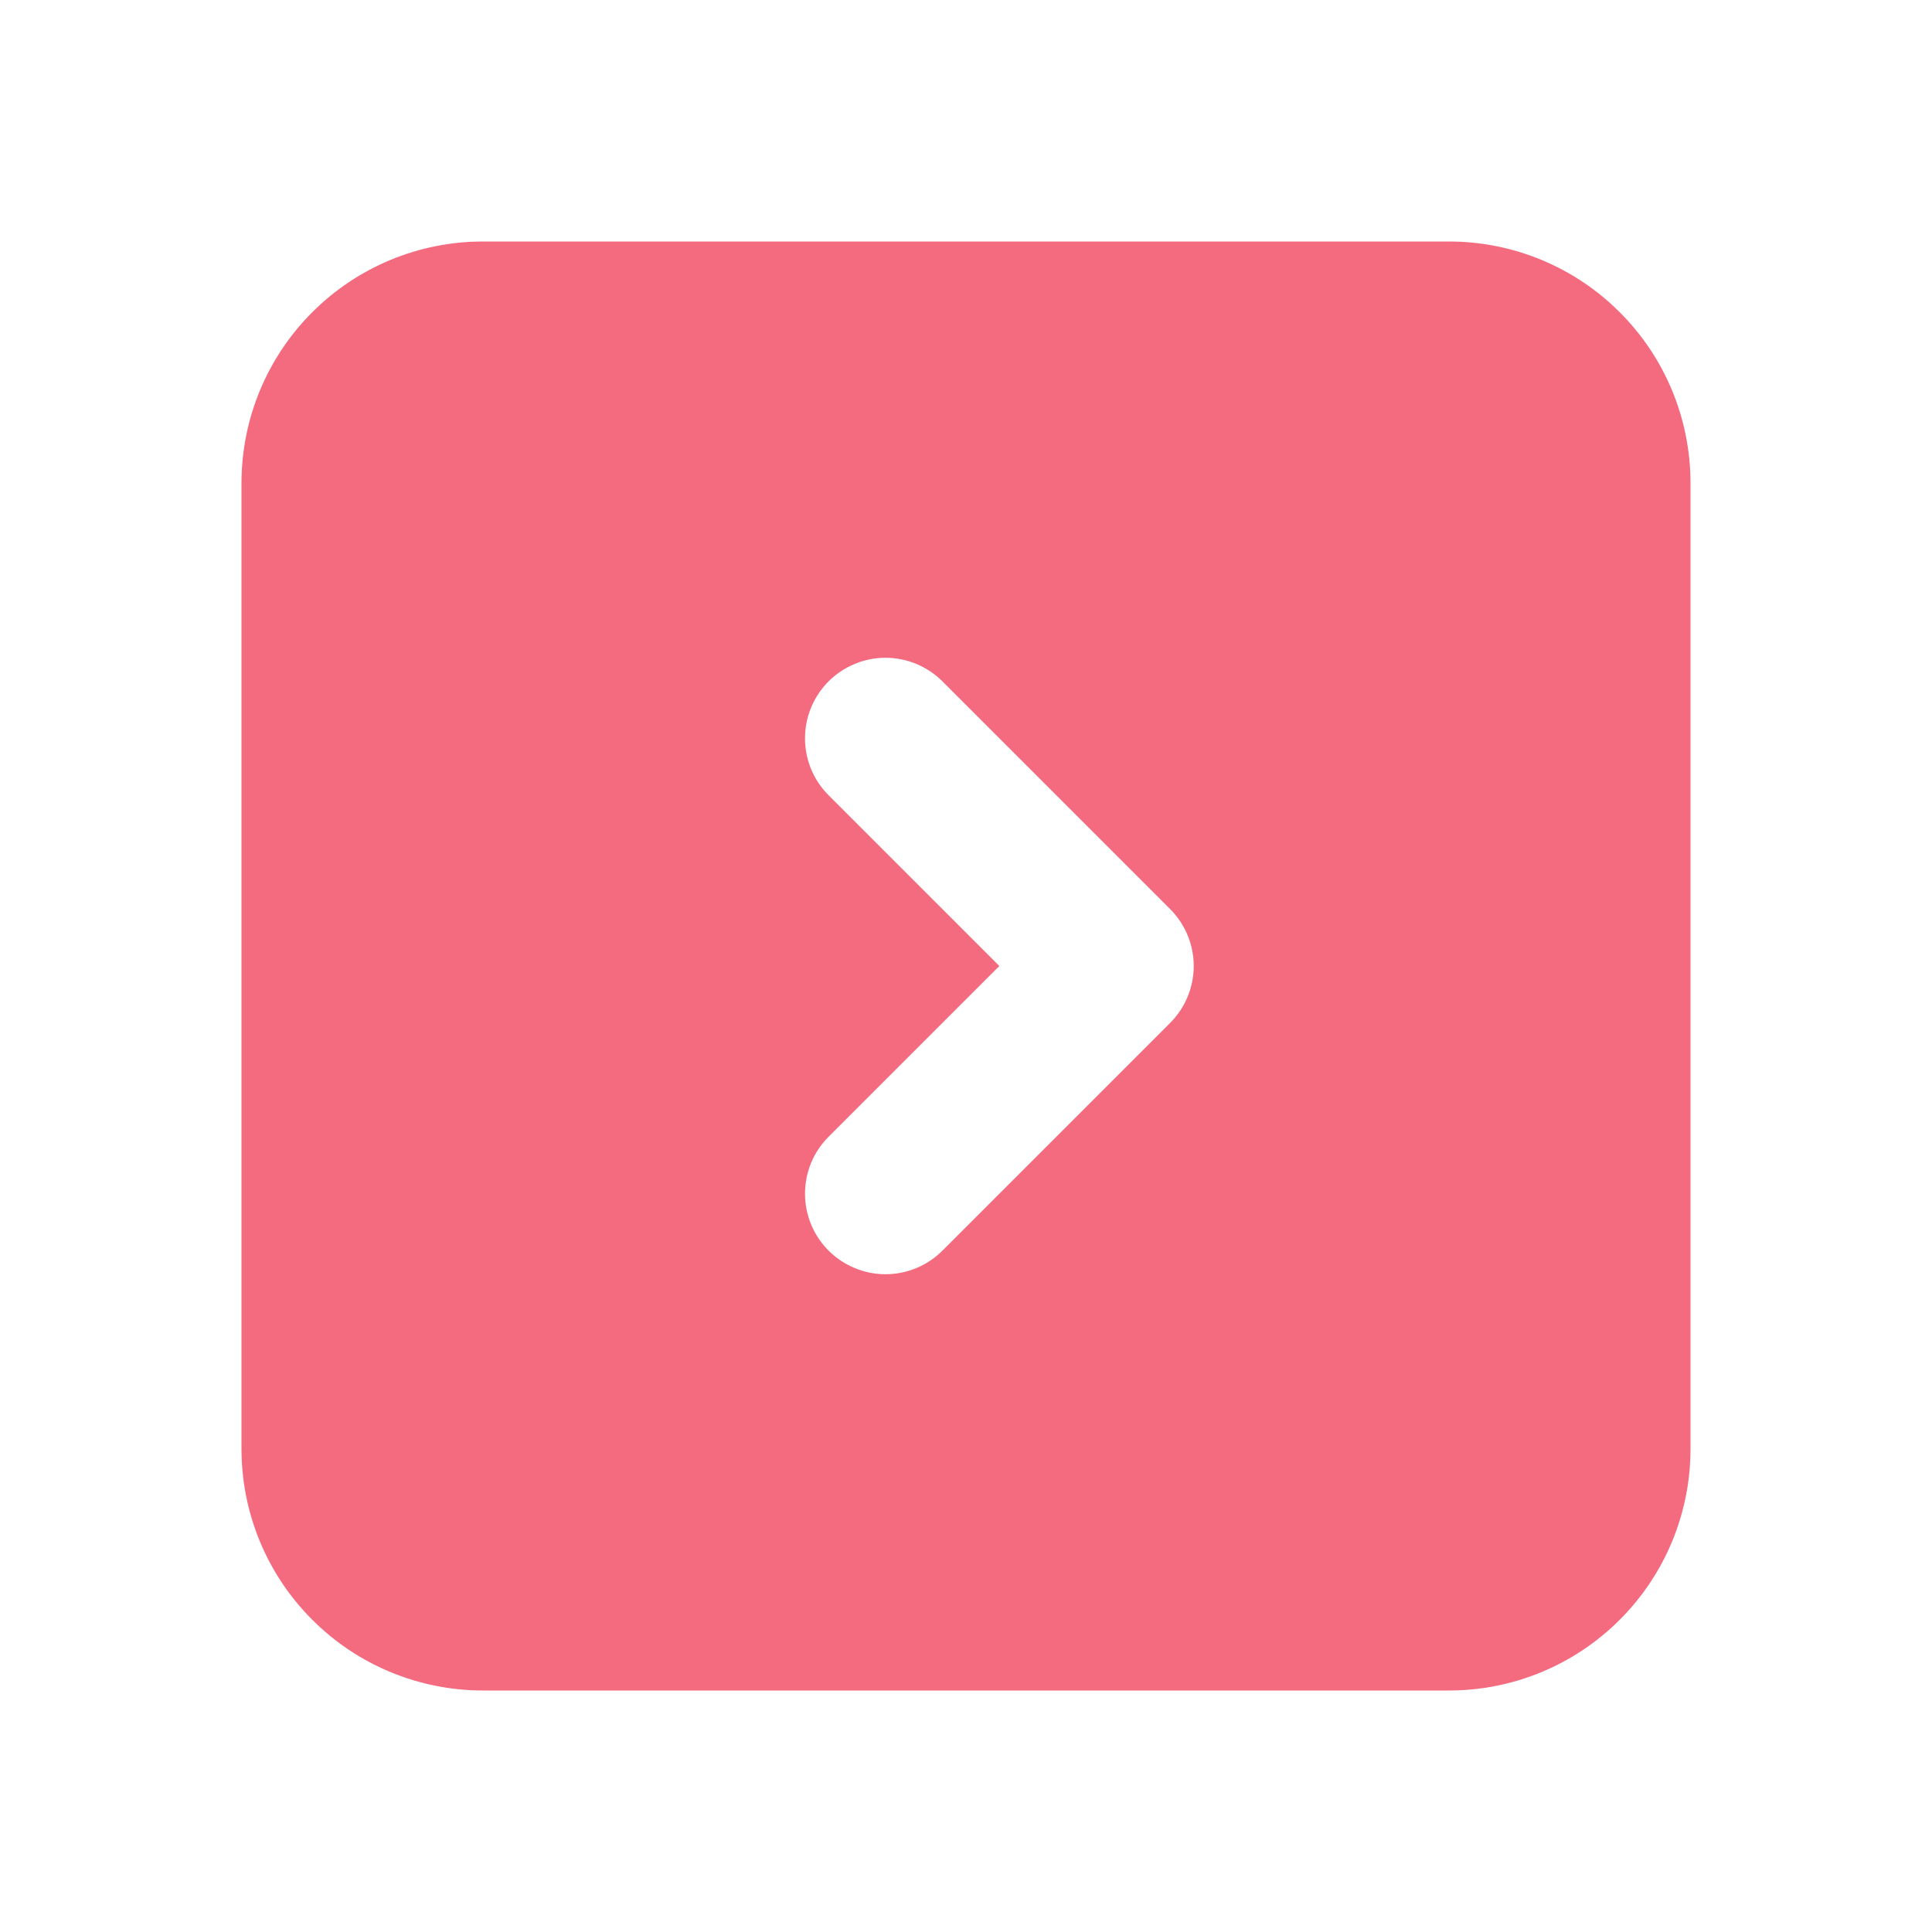
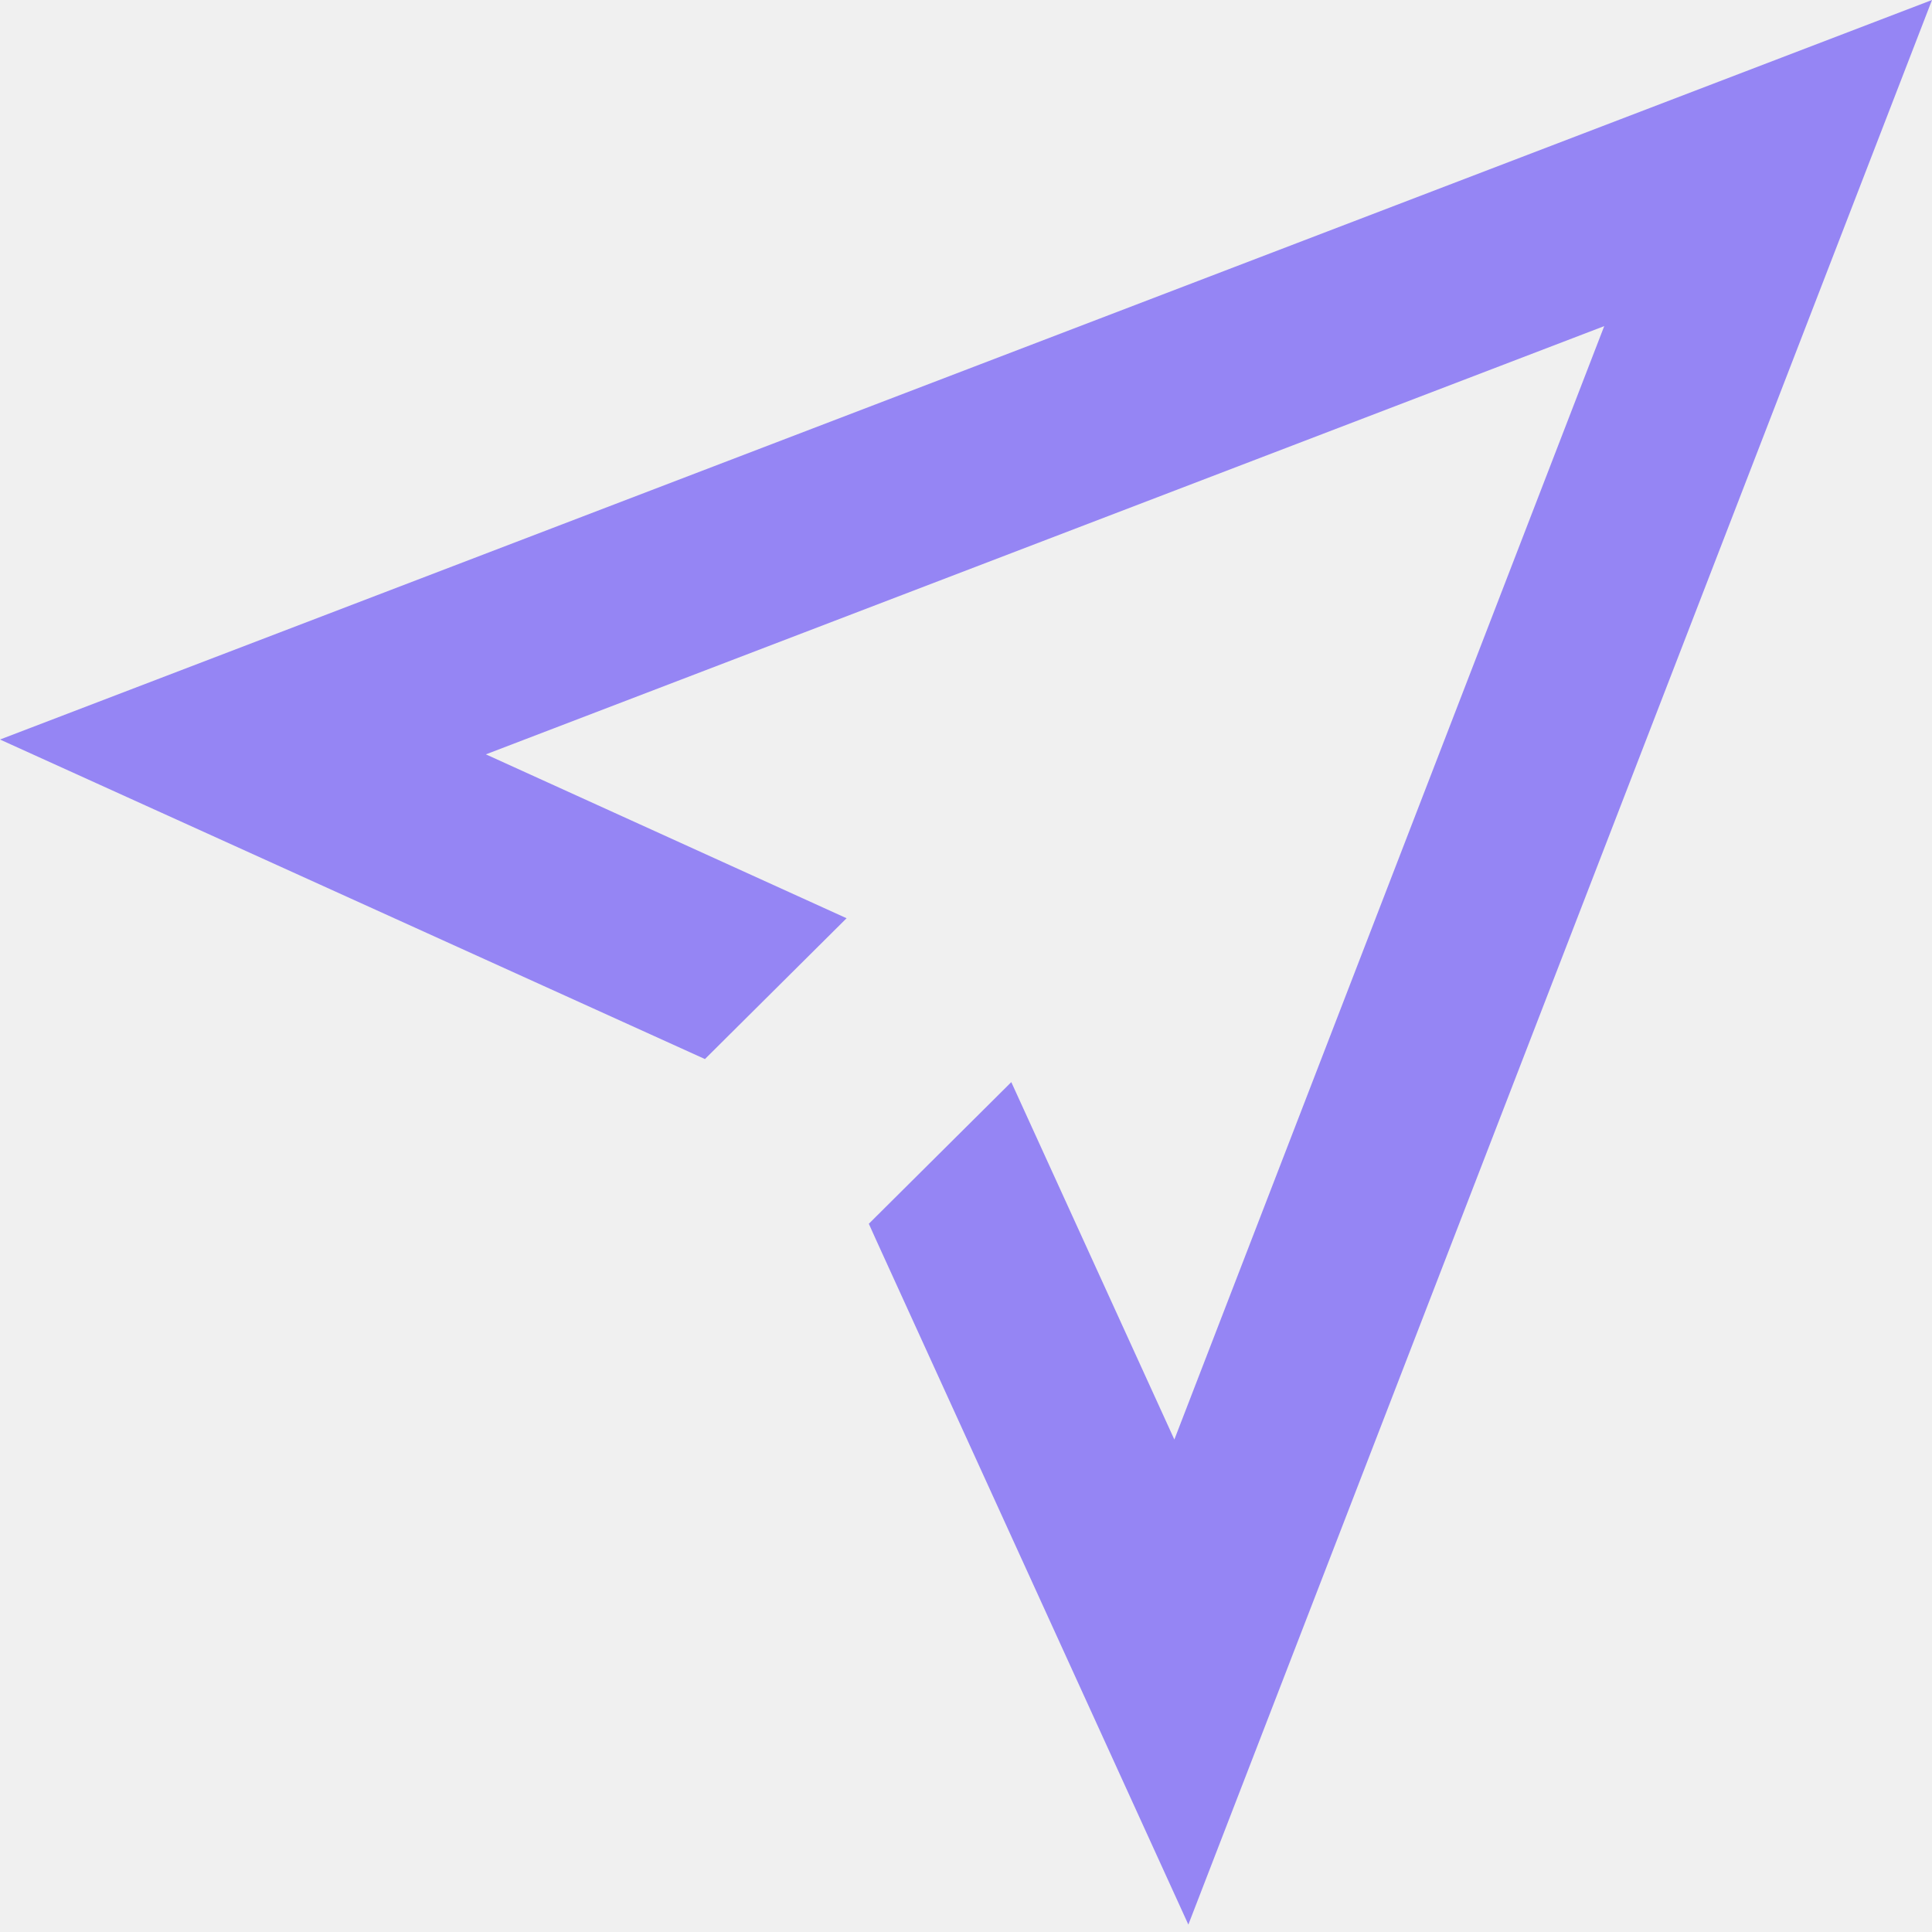
- <svg xmlns="http://www.w3.org/2000/svg" width="24" height="24" viewBox="0 0 24 24" fill="none">
-   <rect width="24" height="24" fill="white" />
-   <path fill-rule="evenodd" clip-rule="evenodd" d="M6 3C5.204 3 4.441 3.316 3.879 3.879C3.316 4.441 3 5.204 3 6V18C3 18.796 3.316 19.559 3.879 20.121C4.441 20.684 5.204 21 6 21H18C18.796 21 19.559 20.684 20.121 20.121C20.684 19.559 21 18.796 21 18V6C21 5.204 20.684 4.441 20.121 3.879C19.559 3.316 18.796 3 18 3H6ZM10.293 14.121L12.414 12L10.293 9.879C10.2 9.786 10.126 9.676 10.076 9.555C10.026 9.433 10 9.303 10 9.172C10 9.041 10.026 8.91 10.076 8.789C10.126 8.668 10.2 8.557 10.293 8.464C10.385 8.372 10.496 8.298 10.617 8.248C10.738 8.197 10.868 8.171 11 8.171C11.131 8.171 11.261 8.197 11.382 8.247C11.504 8.298 11.614 8.371 11.707 8.464L14.536 11.293C14.723 11.48 14.829 11.735 14.829 12C14.829 12.265 14.723 12.52 14.536 12.707L11.707 15.536C11.614 15.629 11.504 15.703 11.382 15.753C11.261 15.803 11.131 15.829 11 15.829C10.868 15.829 10.738 15.803 10.617 15.752C10.496 15.702 10.385 15.628 10.293 15.536C10.2 15.443 10.126 15.332 10.076 15.211C10.026 15.09 10 14.96 10 14.828C10 14.697 10.026 14.567 10.076 14.445C10.126 14.324 10.2 14.214 10.293 14.121Z" fill="#ED072A" fill-opacity="0.6" />
+ <svg xmlns="http://www.w3.org/2000/svg" width="256" height="256" viewBox="0 0 256 256" fill="none">
+   <path d="M0 97.991L93.408 140.331L112.177 121.671L64.382 99.956L212.569 43.212L155.608 190.745L134.002 143.386L115.124 162.155L116.106 164.338L157.463 255.018L256 0L0 97.991Z" fill="#9585F4" />
</svg>
